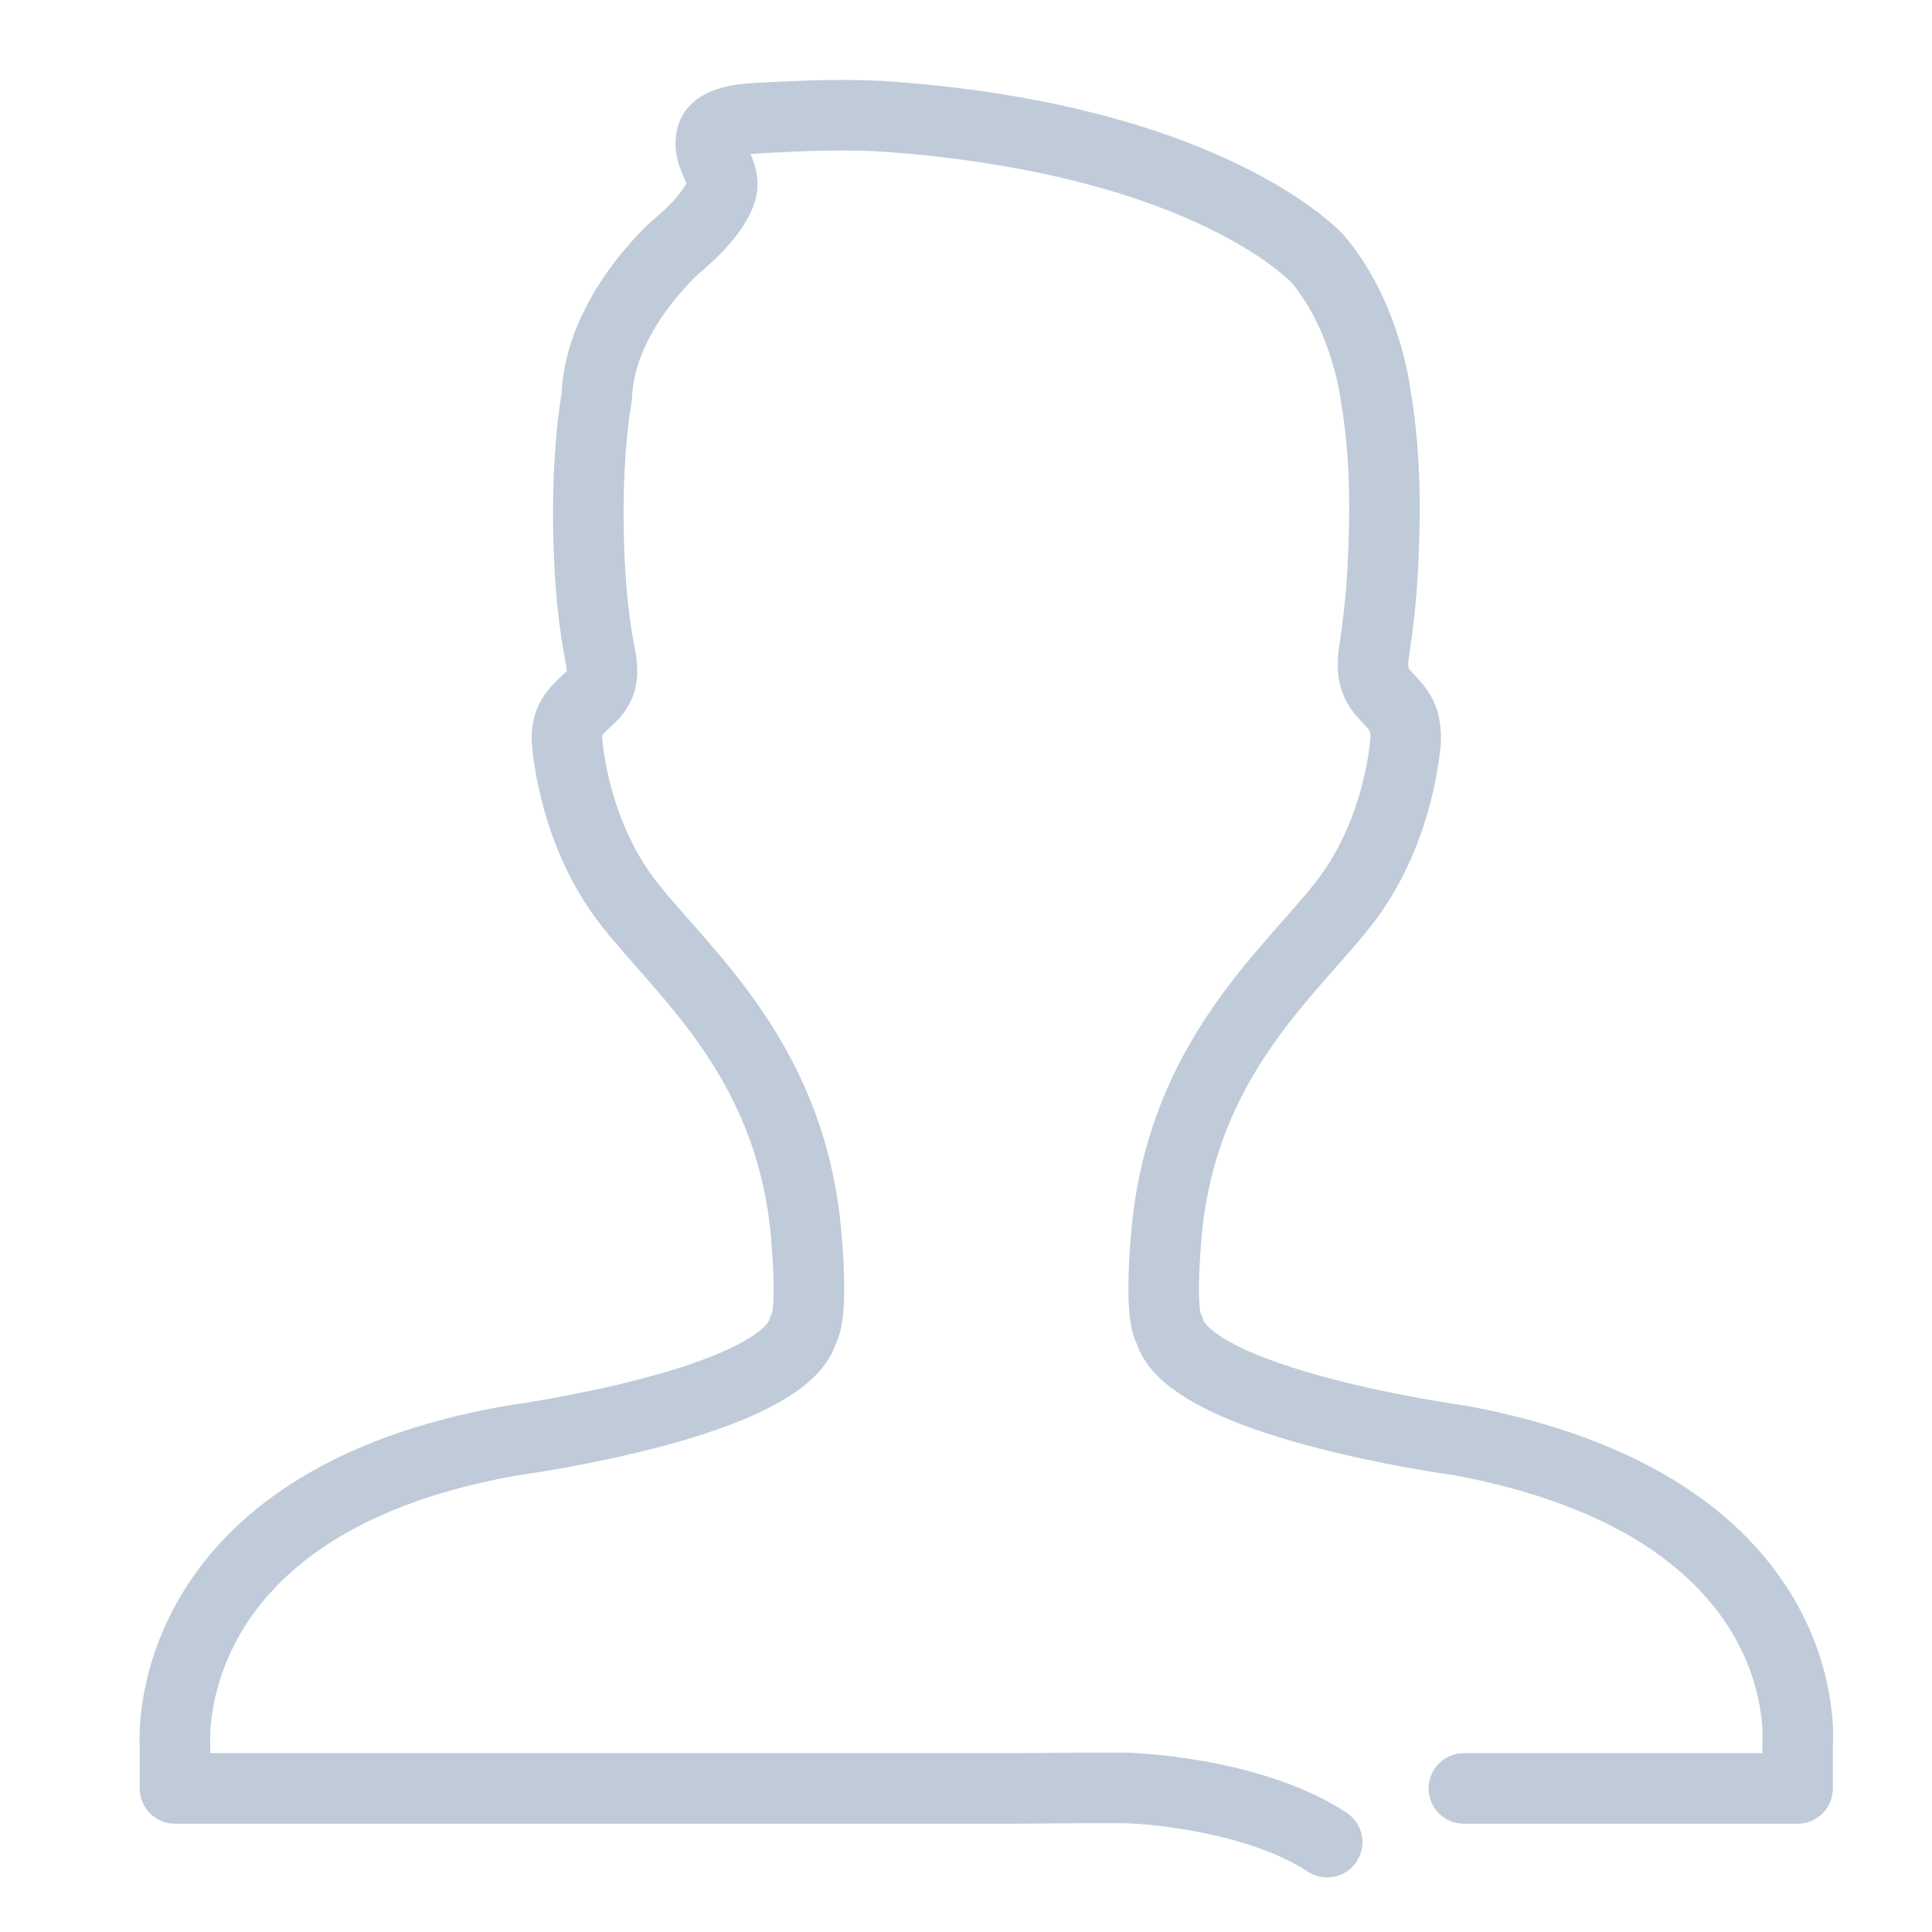
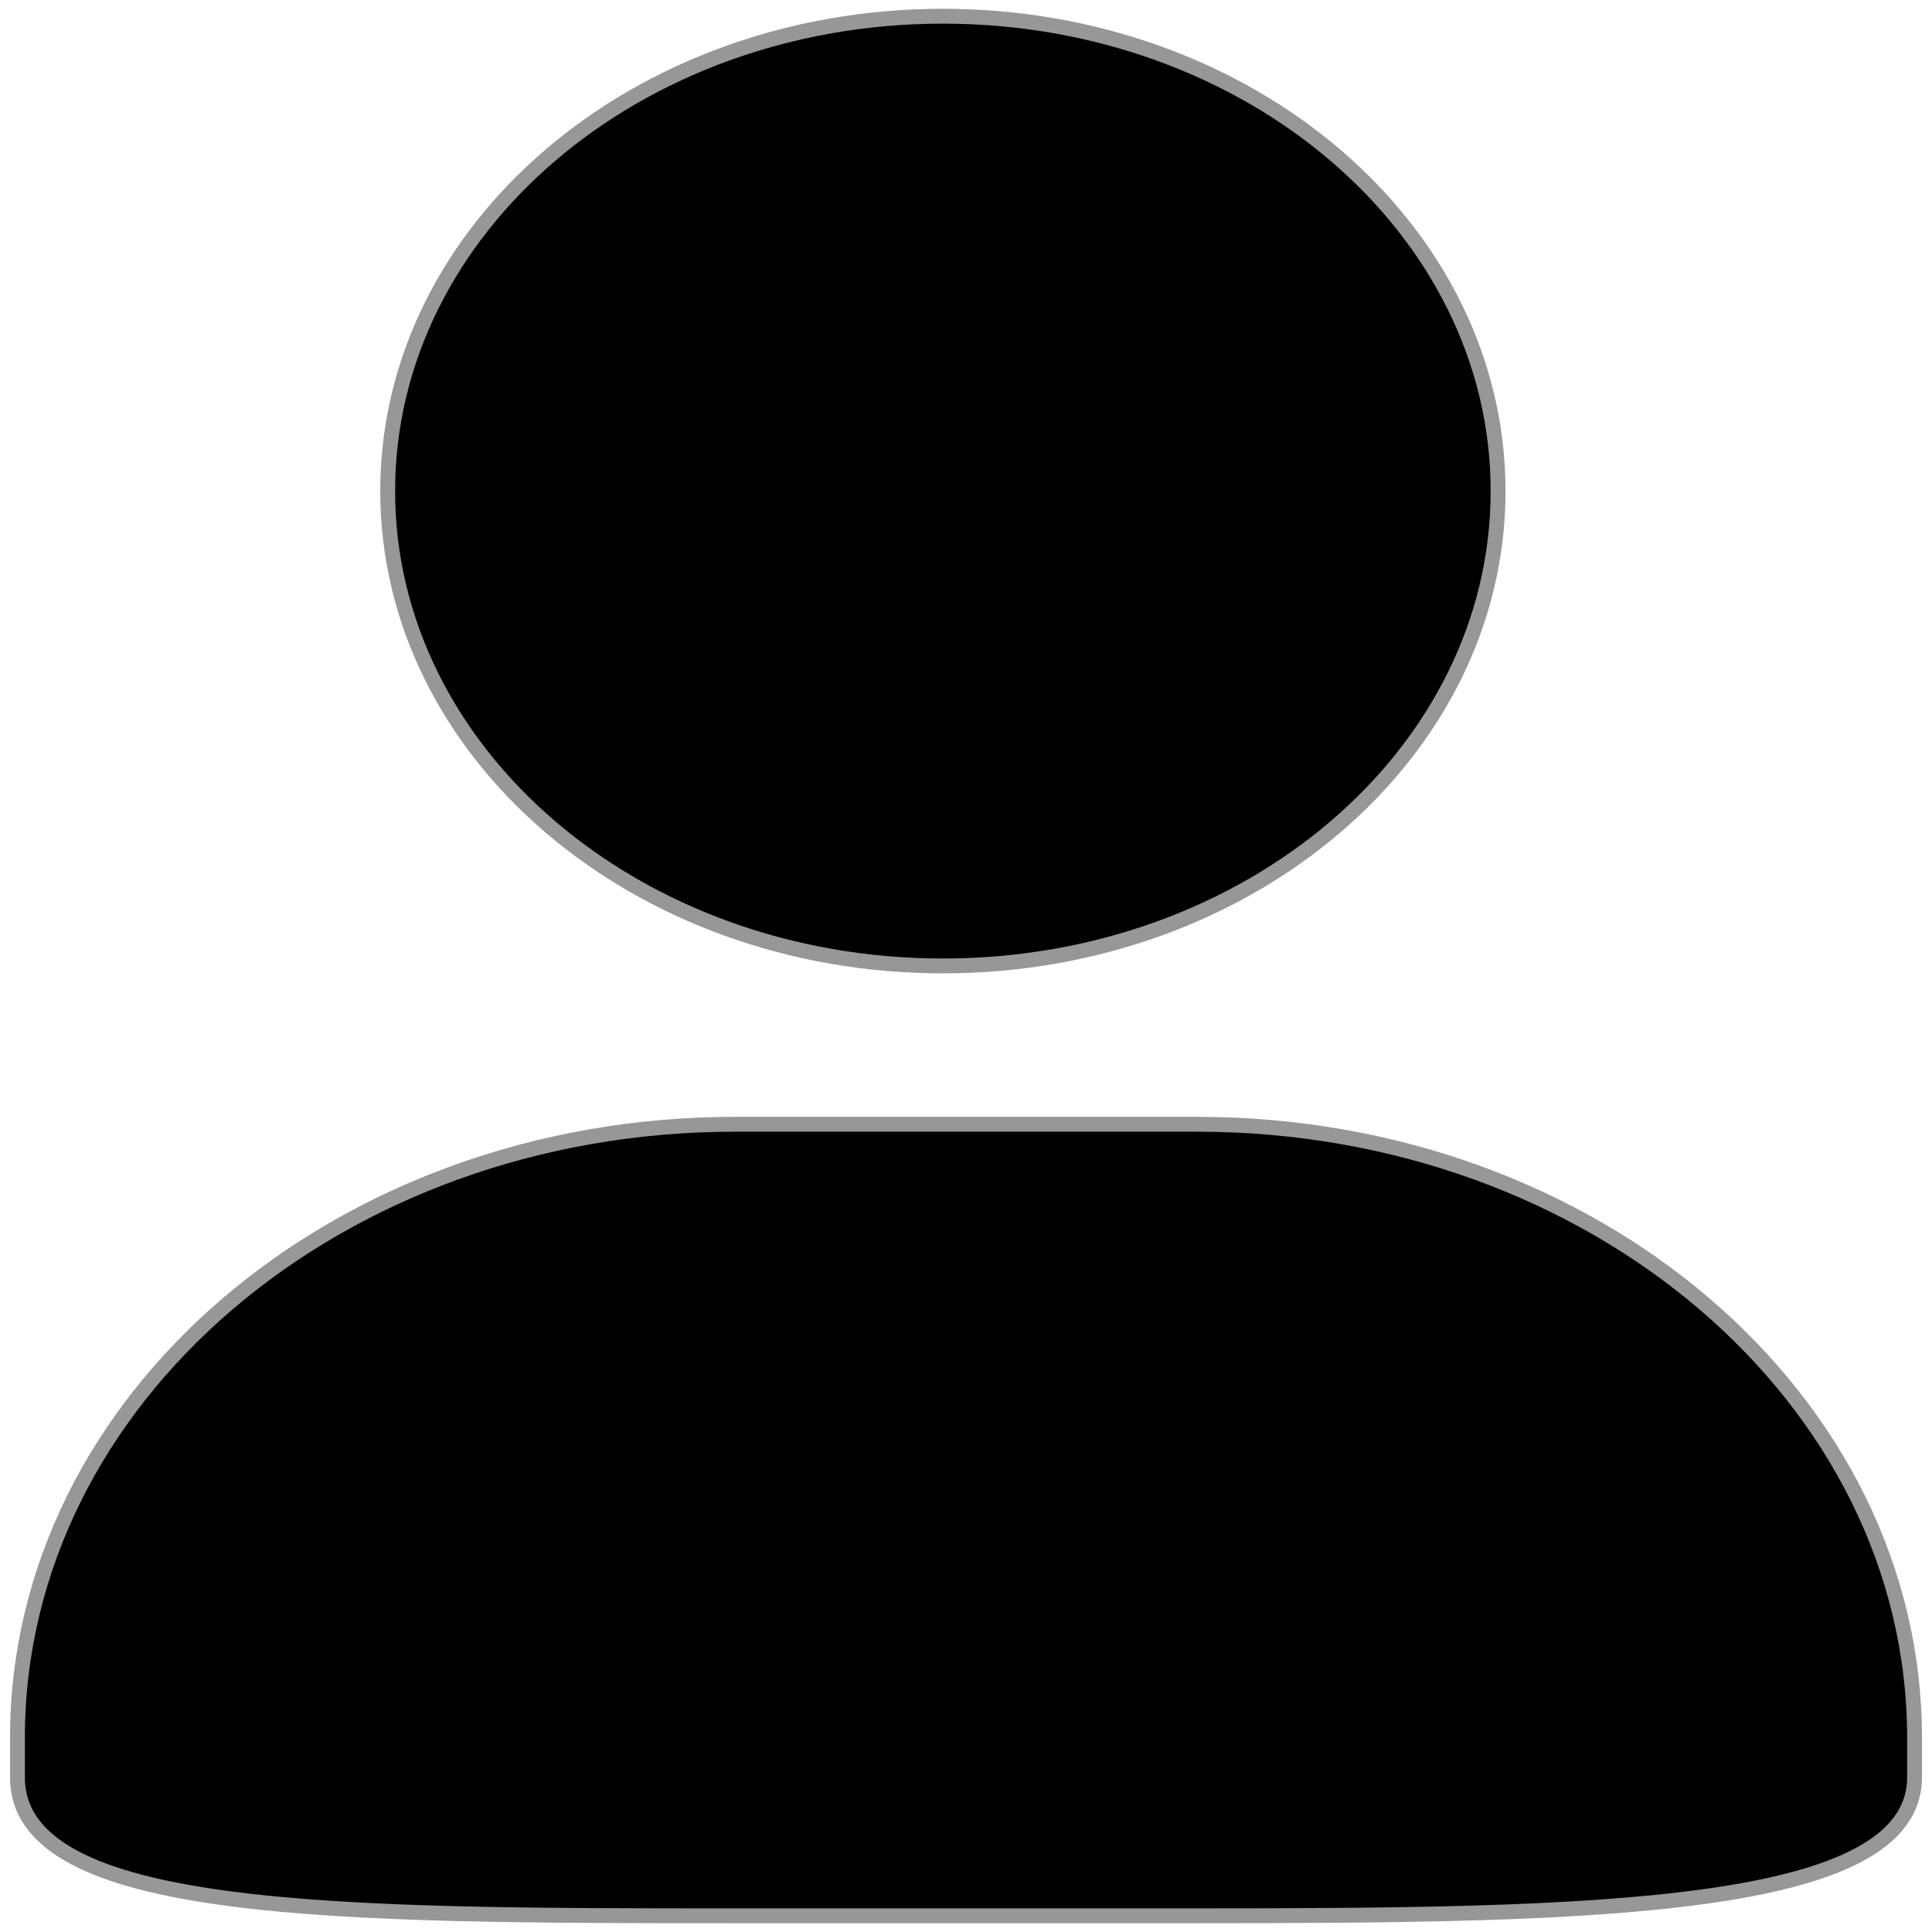
- <svg xmlns="http://www.w3.org/2000/svg" t="1643185356192" class="icon" viewBox="0 0 1024 1024" version="1.1" p-id="1597" width="64" height="64">
-   <defs>
-     <style type="text/css" />
-   </defs>
-   <path d="M703.4 995.074c-3.519 0-7.078-0.992-10.24-3.067-30.289-19.876-80.136-25.263-97.079-25.679l-22.12 0-35.288 0.271c-0.048 0-0.095 0-0.143 0L92.74 966.6c-10.326 0-18.697-8.371-18.697-18.697l0-22.468c-0.318-6.267-0.911-40.604 21.004-78.307 13.716-23.598 33.431-43.861 58.599-60.226 30.494-19.829 69.116-33.909 114.797-41.849 0.233-0.04 0.467-0.076 0.701-0.107 0.347-0.047 35.5-4.859 71.209-14.273 61.895-16.318 67.308-30.743 67.346-30.884 0.364-1.431 0.894-2.804 1.573-4.095 0.508-2.699 1.764-12.859-0.638-40.08-6.101-69.137-42.12-109.995-71.061-142.826-9.128-10.355-17.749-20.134-24.387-29.723-28.64-41.372-31.297-88.417-31.396-90.399-0.015-0.311-0.023-0.622-0.023-0.933 0-18.78 9.363-27.418 17.624-35.041l0.434-0.401c0.271-0.251 0.442-0.437 0.542-0.557 0.093-1.341-0.567-4.743-1.013-7.041-0.17-0.874-0.34-1.751-0.501-2.633-7.18-38.982-7.671-99.192-1.176-137.837 2.41-50.813 46.225-89.711 48.106-91.357 0.072-0.062 0.143-0.124 0.215-0.185 6.29-5.339 12.672-11.169 16.728-17.637 0.487-0.776 0.828-1.377 1.066-1.837-0.305-0.787-0.742-1.794-1.095-2.608-2.436-5.619-6.118-14.109-4.024-25.024 1.264-6.589 6.078-18.362 24.118-23.174 7.261-1.937 15.022-2.333 20.689-2.622l1.123-0.058c22.39-1.179 46.273-2.177 70.435-0.324 174.731 13.396 234.92 78.686 237.397 81.459 0.14 0.156 0.276 0.314 0.409 0.475 13.987 16.757 24.348 37.635 30.796 62.055 2.015 7.62 3.309 14.016 4.063 20.072 6.103 35.465 5.085 71.905 3.782 96.27-0.733 13.675-2.257 28.03-4.8 45.176-0.692 4.656 0.069 5.565 0.355 5.907 0.758 0.907 1.686 1.892 2.668 2.935 3.863 4.099 9.152 9.713 11.964 18.721 1.41 4.503 2.069 9.36 2.069 15.268 0 0.311-0.008 0.622-0.023 0.933-0.099 1.982-2.756 49.027-31.395 90.398-6.639 9.59-15.26 19.369-24.387 29.723-28.942 32.83-64.961 73.689-71.061 142.828-2.402 27.221-1.145 37.379-0.638 40.08 0.678 1.291 1.209 2.665 1.573 4.094 0.037 0.141 5.472 14.614 67.649 30.964 35.705 9.389 70.558 14.146 70.906 14.193 0.304 0.041 0.607 0.09 0.909 0.145 46.096 8.55 84.957 22.992 115.506 42.924 25.252 16.476 44.93 36.702 58.489 60.114 21.502 37.129 20.627 70.715 20.196 77.444l0 22.333c0 10.326-8.371 18.697-18.697 18.697L775.884 966.603c-10.326 0-18.697-8.371-18.697-18.697s8.371-18.697 18.697-18.697l158.189 0L934.073 924.898c0-0.687 0.009-1.106 0.082-1.769 0.104-1.508 1.627-28.332-16.349-58.131-10.82-17.938-26.59-33.609-46.87-46.581-26.1-16.693-59.762-28.968-100.053-36.483-4.64-0.643-39.013-5.565-75.081-15.06-70.762-18.629-87.964-39.353-93.189-54.396-4.004-7.766-6.245-23.195-2.985-60.153 7.181-81.369 49.42-129.282 80.261-164.268 8.747-9.922 16.301-18.491 21.693-26.28 21.12-30.511 24.438-66.3 24.765-70.606-0.033-2.252-0.261-3.223-0.362-3.55-0.249-0.798-1.897-2.547-3.49-4.239-1.25-1.327-2.668-2.833-4.136-4.587-7.95-9.504-10.783-21.079-8.66-35.385 2.368-15.961 3.781-29.206 4.449-41.684 1.951-36.502 0.914-63.748-3.364-88.341-0.057-0.326-0.105-0.655-0.145-0.983-0.531-4.438-1.531-9.354-3.148-15.469-4.987-18.884-12.727-34.771-23.007-47.233-1.714-1.748-15.385-15.125-45.883-29.676-54.883-26.183-120.791-35.849-166.417-39.348-21.935-1.681-44.442-0.733-65.614 0.383l-1.179 0.06c-1.766 0.09-4.736 0.241-7.558 0.526 2.448 5.841 5.453 14.632 2.296 25.136-1.185 3.94-3.003 7.792-5.723 12.129-6.732 10.733-15.924 19.236-24.055 26.145-1.597 1.442-34.223 31.356-35.351 65.738-0.029 0.87-0.118 1.737-0.267 2.594-5.972 34.304-5.569 90.781 0.898 125.894 0.14 0.765 0.289 1.526 0.436 2.283 1.98 10.205 5.295 27.284-10.88 42.202l-0.435 0.402c-2.087 1.925-4.944 4.561-5.416 5.469l0 0c0.003 0-0.133 0.427-0.165 1.584 0.328 4.296 3.654 40.06 24.764 70.555 5.392 7.788 12.946 16.357 21.693 26.28 30.841 34.985 73.079 82.899 80.26 164.266 3.26 36.959 1.019 52.388-2.985 60.154-5.226 15.043-22.428 35.767-93.189 54.396-36.365 9.574-71.006 14.497-75.189 15.074-39.834 6.958-73.196 18.883-99.16 35.445-20.186 12.876-35.971 28.599-46.92 46.732-18.282 30.282-17.133 57.861-17.055 59.336 0.05 0.543 0.054 0.868 0.054 1.434l0 4.309 427.011 0 35.288-0.271c0.047 0 0.095 0 0.143 0l22.424 0c0.141 0 0.28 0.001 0.422 0.005 2.896 0.064 71.446 1.943 116.95 31.803 8.634 5.665 11.039 17.255 5.374 25.889C715.459 992.105 709.489 995.074 703.4 995.074zM631.467 689.876c0.454 0.368 0.89 0.757 1.306 1.165C632.379 690.654 631.944 690.263 631.467 689.876zM414.042 689.876c-0.472 0.383-0.902 0.769-1.292 1.152C413.161 690.626 413.593 690.242 414.042 689.876z" fill="#bfcbd9" p-id="1598" />
+ <svg xmlns="http://www.w3.org/2000/svg" width="130" height="130">
+   <path d="M63.444 64.996c20.633 0 37.359-14.308 37.359-31.953 0-17.649-16.726-31.952-37.359-31.952-20.631 0-37.36 14.303-37.358 31.952 0 17.645 16.727 31.953 37.359 31.953zM80.57 75.65H49.434c-26.652 0-48.26 18.477-48.26 41.27v2.664c0 9.316 21.608 9.325 48.26 9.325H80.57c26.649 0 48.256-.344 48.256-9.325v-2.663c0-22.794-21.605-41.271-48.256-41.271z" stroke="#979797" />
</svg>
